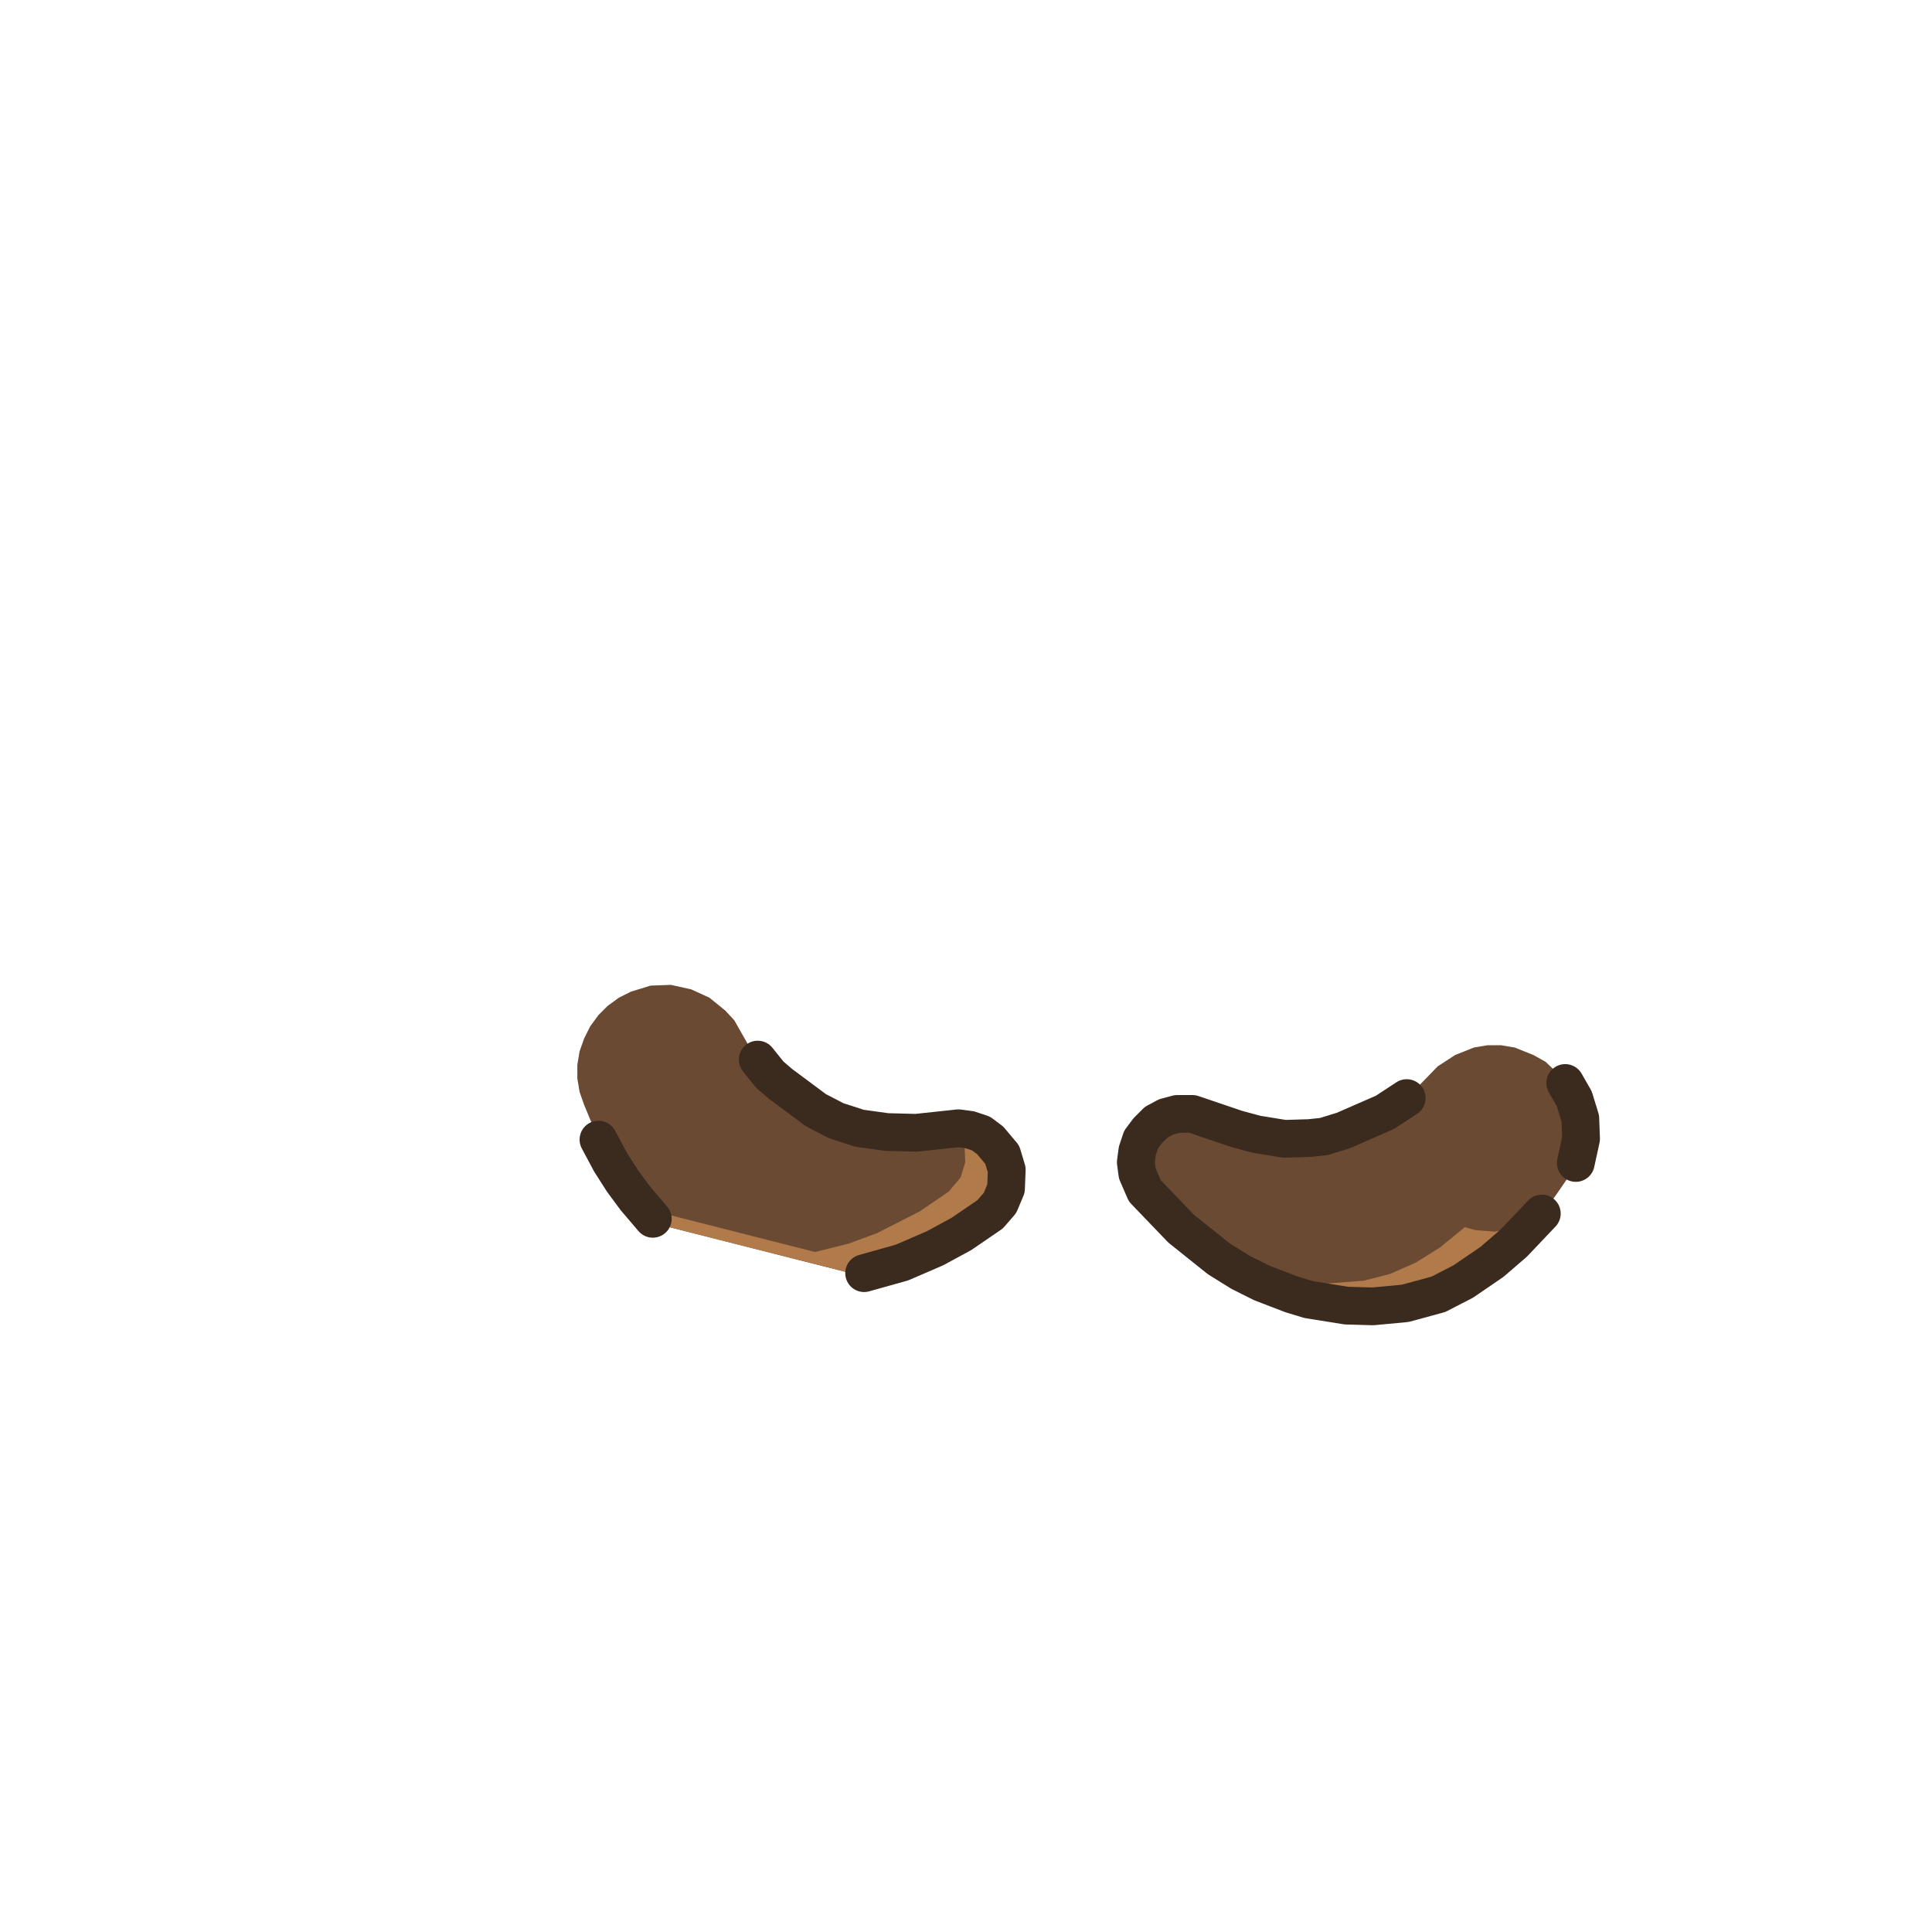
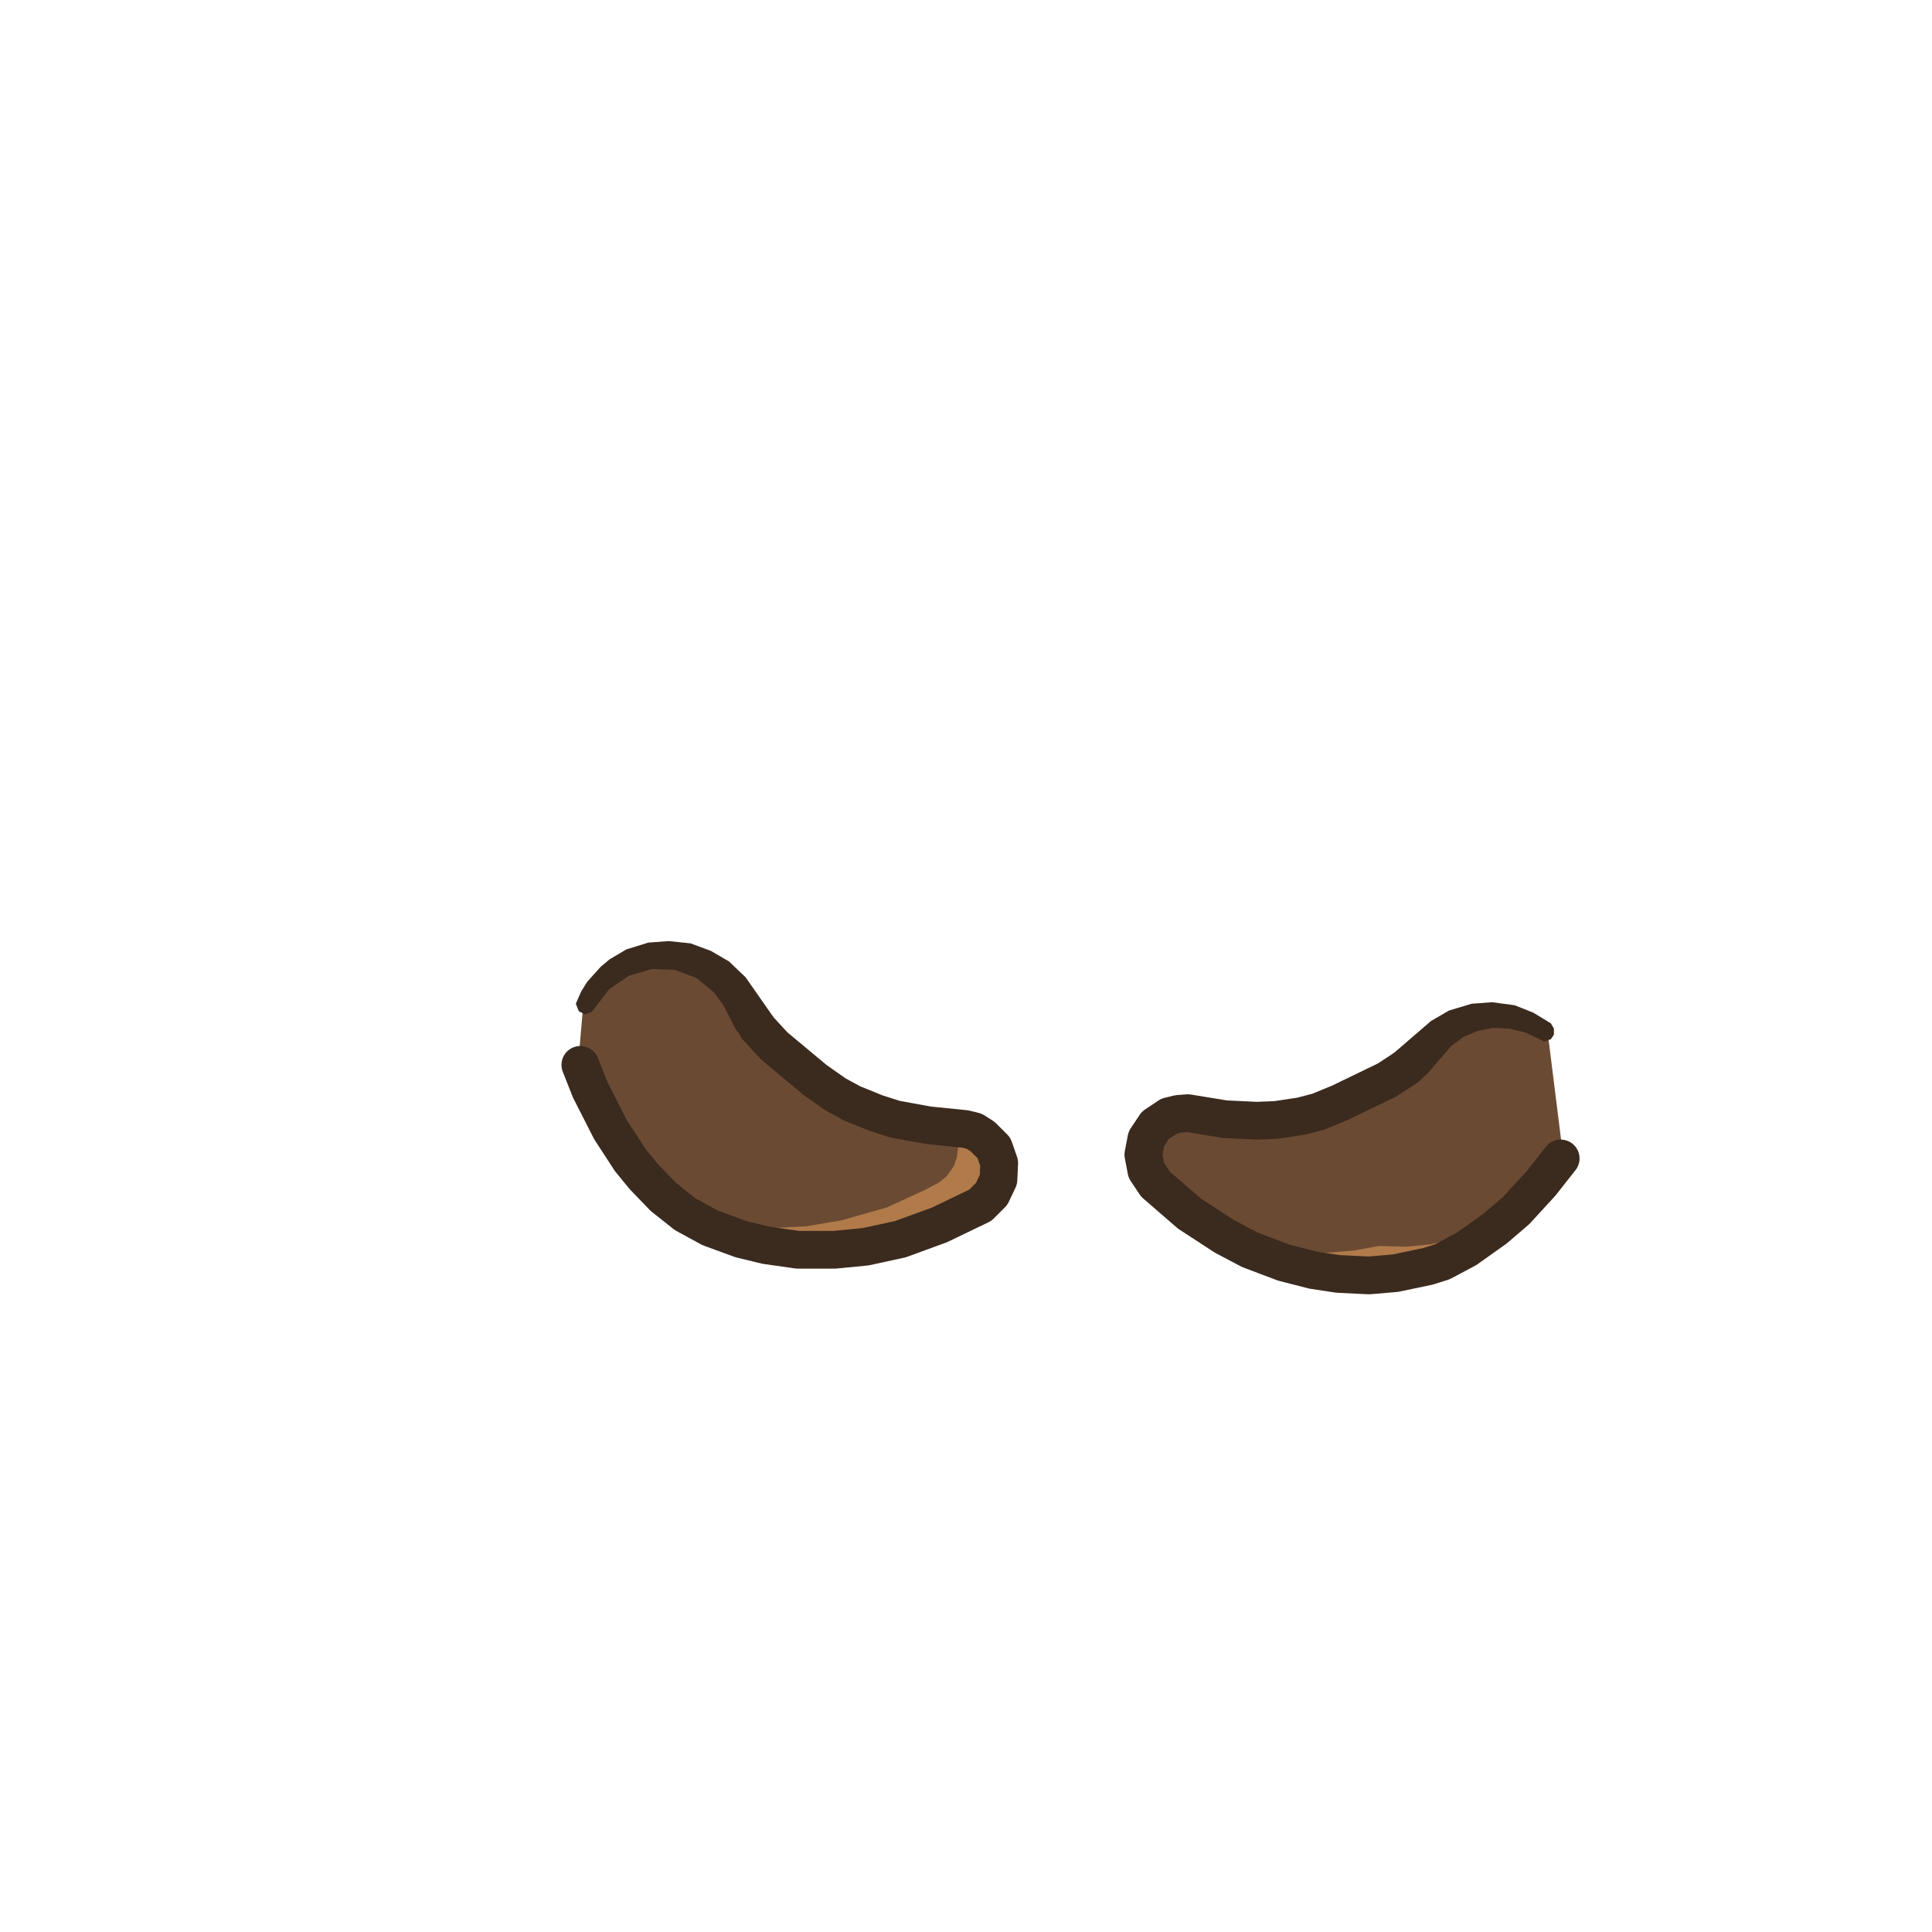
<svg xmlns="http://www.w3.org/2000/svg" viewBox="0 0 256 256">
-   <path d="M83.6 131.4 L82 132.2 L80.5 133.3 L79.3 134.5 L78.2 136 L77.4 137.6 L76.8 139.3 L76.5 141.1 L76.5 142.9 L76.8 144.7 L77.4 146.4 L79.1 150.5 L80.5 153.2 L83.6 158.1 L87.1 162.2 L113.5 168.9 L117.9 167.8 L123.9 165.4 L127.4 163.5 L130.8 161.3 L132.5 159.4 L133.4 157 L133.3 154.5 L132.3 152.2 L130.4 150.5 L128.5 149.7 L127 149.5 L121.4 150.1 L117.5 150 L113.9 149.5 L110.8 148.5 L107.4 146.7 L102 142.4 L99.8 139.6 L97.3 135.2 L96.1 133.9 L94 132.2 L91.6 131.1 L88.9 130.5 L86.2 130.6Z" fill="#6B4A33" />
-   <path d="M85.2 160.1 L87.1 162.2 L113.5 168.9 L117.9 167.8 L121.7 166.4 L125.9 164.3 L130.8 161.3 L131.9 160.2 L133 158.5 L133.4 157 L133.4 155 L132.8 153 L131.2 151.1 L129 149.8 L127 149.5 L127.8 151.5 L127.9 154 L127.3 156 L125.7 157.9 L121.9 160.5 L116.2 163.4 L112.4 164.8 L108 165.9ZM106.5 146 L102.7 143 L101.2 141.4 L101.1 143.1 L103.5 144.7Z" fill="#B07A4A" />
-   <path d="M79.3 151 L80.9 154 L82.5 156.5 L84.2 158.8 L86.5 161.5M114.5 168.7 L119.5 167.3 L123.9 165.4 L127.4 163.5 L131.2 160.9 L132.5 159.4 L133.3 157.5 L133.4 155 L132.8 153 L131.2 151.1 L130 150.2 L128.5 149.7 L127 149.5 L121.4 150.1 L117.5 150 L113.9 149.5 L110.8 148.5 L108.1 147.1 L103.4 143.6 L102 142.4 L100.4 140.4" fill="none" stroke="#3B2A1E" stroke-width="5" stroke-linecap="round" stroke-linejoin="round" />
-   <path d="M154.5 148 L152.8 149.1 L151.5 150.6 L150.7 152.5 L150.5 154 L150.7 155.5 L151.5 157.4 L154.8 161.2 L157.8 164 L161 166.4 L163 167.8 L166.5 169.7 L169.5 171 L173.4 172.2 L178.4 173 L183.6 173 L186.2 172.7 L188.8 172.1 L191.5 171 L193.9 169.8 L196.3 168.3 L198.5 166.6 L202.1 163.3 L206 158.6 L207.8 156 L208.6 154.4 L209.2 152.7 L209.5 150.9 L209.5 149.1 L208.9 146.4 L208.2 144.8 L206.7 142.5 L204.8 140.7 L203.2 139.8 L200.7 138.8 L198.9 138.5 L197.1 138.5 L195.3 138.8 L192.8 139.8 L190.5 141.3 L187.1 144.8 L184.4 146.9 L178 149.8 L175.4 150.6 L172.4 150.9 L169 150.7 L163.9 149.6 L158 147.6 L156 147.6Z" fill="#6B4A33" />
-   <path d="M162.1 167.2 L167.2 170 L171.1 171.5 L175.9 172.7 L181 173.1 L186.2 172.7 L190.6 171.5 L193.9 169.8 L198.5 166.6 L200.6 164.7 L203.1 162.2 L200.6 162.9 L198 163.2 L195.5 163 L194.1 162.6 L190.8 165.3 L187.6 167.3 L184.2 168.8 L180.7 169.7 L175.5 170.1 L170.4 169.7 L165.6 168.5Z" fill="#B07A4A" />
-   <path d="M154.5 148 L153.2 148.7 L152.1 149.8 L151.2 151 L150.7 152.5 L150.5 154 L150.7 155.5 L151.7 157.8 L156.5 162.8 L161.5 166.8 L164.4 168.6 L167.2 170 L171.1 171.5 L173.4 172.2 L178.4 173 L181.9 173.1 L186.2 172.7 L190.6 171.5 L193.9 169.8 L197.7 167.2 L200.6 164.7 L204.3 160.8M208.8 154.1 L209.5 150.9 L209.4 148.2 L208.6 145.6 L207.4 143.5M186.4 145.5 L183.5 147.4 L178 149.8 L175.4 150.6 L173.5 150.8 L170.2 150.9 L166.5 150.3 L163.9 149.6 L158 147.6 L156 147.6 L154.5 148" fill="none" stroke="#3B2A1E" stroke-width="5" stroke-linecap="round" stroke-linejoin="round" />
+   <path d="M82.8 127.8 L81.2 128.7 L79.9 129.9 L78.7 131.2 L77.8 132.8 L77.2 134.1 L76.7 139.9 L76.8 140.7 L78.2 144.4 L79.5 147.1 L82.4 152.2 L85.3 155.9 L87.2 157.9 L89.2 159.8 L90.8 160.9 L93.2 162.3 L95.7 163.3 L100.7 164.9 L105.7 165.6 L110.6 165.6 L114.7 165.2 L117 164.7 L122.4 163.2 L126.5 161.5 L129.9 159.7 L130.9 158.9 L131.7 157.9 L132.4 155.9 L132.4 154.1 L131.7 152.1 L130.2 150.6 L128.3 149.7 L123 149.1 L117.5 148 L113.7 146.6 L110.7 145 L108 143.1 L101.9 138 L99.7 135.2 L97.8 132 L96.7 130.5 L95.5 129.3 L94 128.2 L91.6 127.1 L88.9 126.5 L87.1 126.5 L85.3 126.8Z" fill="#6B4A33" />
+   <path d="M95.3 161.9 L94.8 162 L94.6 162.3 L94.6 162.7 L94.9 163 L99 164.4 L103.2 165.3 L105.7 165.6 L110.6 165.6 L114.7 165.2 L117 164.7 L120.8 163.7 L124.5 162.4 L128 160.7 L130.2 159.5 L131.4 158.3 L132.1 157.1 L132.5 155.5 L132.4 153.7 L131.7 152.1 L130.6 150.8 L129.1 149.9 L127.2 149.5 L126.7 150.1 L127 151.6 L126.8 153.3 L126.4 154.5 L125.4 155.9 L124.4 156.7 L122.5 157.7 L117.5 160 L111.5 161.7 L106.8 162.5 L102.7 162.7 L100.2 162.6ZM104.2 139.9 L103.5 139.9 L103.3 140.5 L104.1 141.3 L104.6 141.4 L105 141.1 L105.1 140.7Z" fill="#B07A4A" />
+   <path d="M85.9 124.9 L83 125.8 L80.8 127.1 L79.6 128.1 L77.8 130.1 L77 131.4 L76.3 133 L76.7 134 L77.5 134.4 L78.4 134.1 L80.7 131.1 L83.3 129.3 L86.4 128.4 L89.4 128.5 L92.3 129.6 L94.6 131.5 L95.8 133.1 L97.5 136.4 L98.9 138.2 L99.8 138.6 L100.7 138.6 L101.7 138.3 L102.4 137.6 L102.7 136.9 L102.8 136.1 L102.5 134.8 L98.8 129.5 L96.6 127.4 L94.2 126 L91.5 125 L88.6 124.7Z" fill="#3B2A1E" />
+   <path d="M100.3 136.1 L102.6 138.6 L108 143.1 L110.7 145 L112.9 146.2 L116.1 147.5 L118.6 148.3 L123 149.1 L127.9 149.6 L129.1 149.9 L130.2 150.6 L131.7 152.1 L132.4 154.1 L132.3 156.3 L131.4 158.2 L129.9 159.7 L124.5 162.3 L119.3 164.2 L114.7 165.2 L110.6 165.6 L105.7 165.6 L101.5 165 L98.2 164.2 L94.1 162.7 L90.8 160.9 L87.9 158.6 L85.3 155.9 L83.5 153.7 L80.9 149.7 L78.2 144.4 L76.9 141.1" fill="none" stroke="#3B2A1E" stroke-width="5" stroke-linecap="round" stroke-linejoin="round" />
+   <path d="M154.5 148.1 L153.1 149.1 L152.3 150.1 L151.7 151.7 L151.5 153 L151.8 154.7 L152.3 155.9 L154.6 158.3 L157.6 160.8 L160.8 163 L165.6 165.6 L168.5 166.8 L172.4 168 L177.3 168.8 L181.4 169 L184.9 168.7 L189.2 167.8 L191.9 166.8 L194.3 165.5 L196.6 163.9 L200.2 161 L204.2 156.8 L207.1 153 L205.1 137 L202.4 135.4 L200.7 134.8 L198.9 134.5 L197.1 134.5 L195.3 134.8 L192.8 135.8 L190.5 137.3 L187.3 140.6 L184.6 142.6 L177.6 146.1 L174.7 147.3 L171.6 148.1 L167.7 148.5 L162.3 148.3 L157 147.5 L155.7 147.7Z" fill="#6B4A33" />
+   <path d="M171.8 165.8 L167 165.1 L166.7 165.5 L166.8 165.9 L167 166.2 L172.4 168 L177.2 168.8 L181.4 169 L186.6 168.4 L190.2 167.5 L191.9 166.8 L194.3 165.5 L195.4 164.7 L195.7 164.2 L195.4 163.8 L195 163.7 L189.4 164.9 L186.3 165.2 L182.7 165.1 L179.4 165.7 L175.9 166Z" fill="#B07A4A" />
+   <path d="M195 133 L192 133.9 L189.6 135.3 L184.5 139.7 L184 140.6 L183.9 141.5 L184.2 142.5 L184.8 143.3 L185.4 143.7 L186.2 143.8 L187 143.8 L187.7 143.5 L189.1 142.3 L192.3 138.6 L193.9 137.4 L195.8 136.6 L197.9 136.2 L200 136.3 L202.1 136.8 L204.6 138 L205.5 137.7 L205.9 137.1 L205.9 136.3 L205.5 135.6 L203.2 134.2 L200.7 133.2 L197.7 132.8Z" fill="#3B2A1E" />
+   <path d="M186.4 141.4 L183.8 143.1 L177.6 146.1 L174.7 147.3 L172.4 147.9 L169.1 148.4 L166.5 148.5 L162.3 148.3 L157.4 147.5 L156.1 147.6 L154.9 147.9 L153.1 149.1 L151.9 150.9 L151.5 153 L151.9 155.1 L153.1 156.9 L157.6 160.8 L162.2 163.8 L165.6 165.6 L170.1 167.3 L174 168.3 L177.3 168.8 L181.4 169 L184.9 168.7 L189.2 167.8 L191.1 167.2 L194.3 165.5 L198.1 162.8 L200.9 160.4 L204.2 156.8 L206.8 153.5" fill="none" stroke="#3B2A1E" stroke-width="5" stroke-linecap="round" stroke-linejoin="round" />
</svg>
